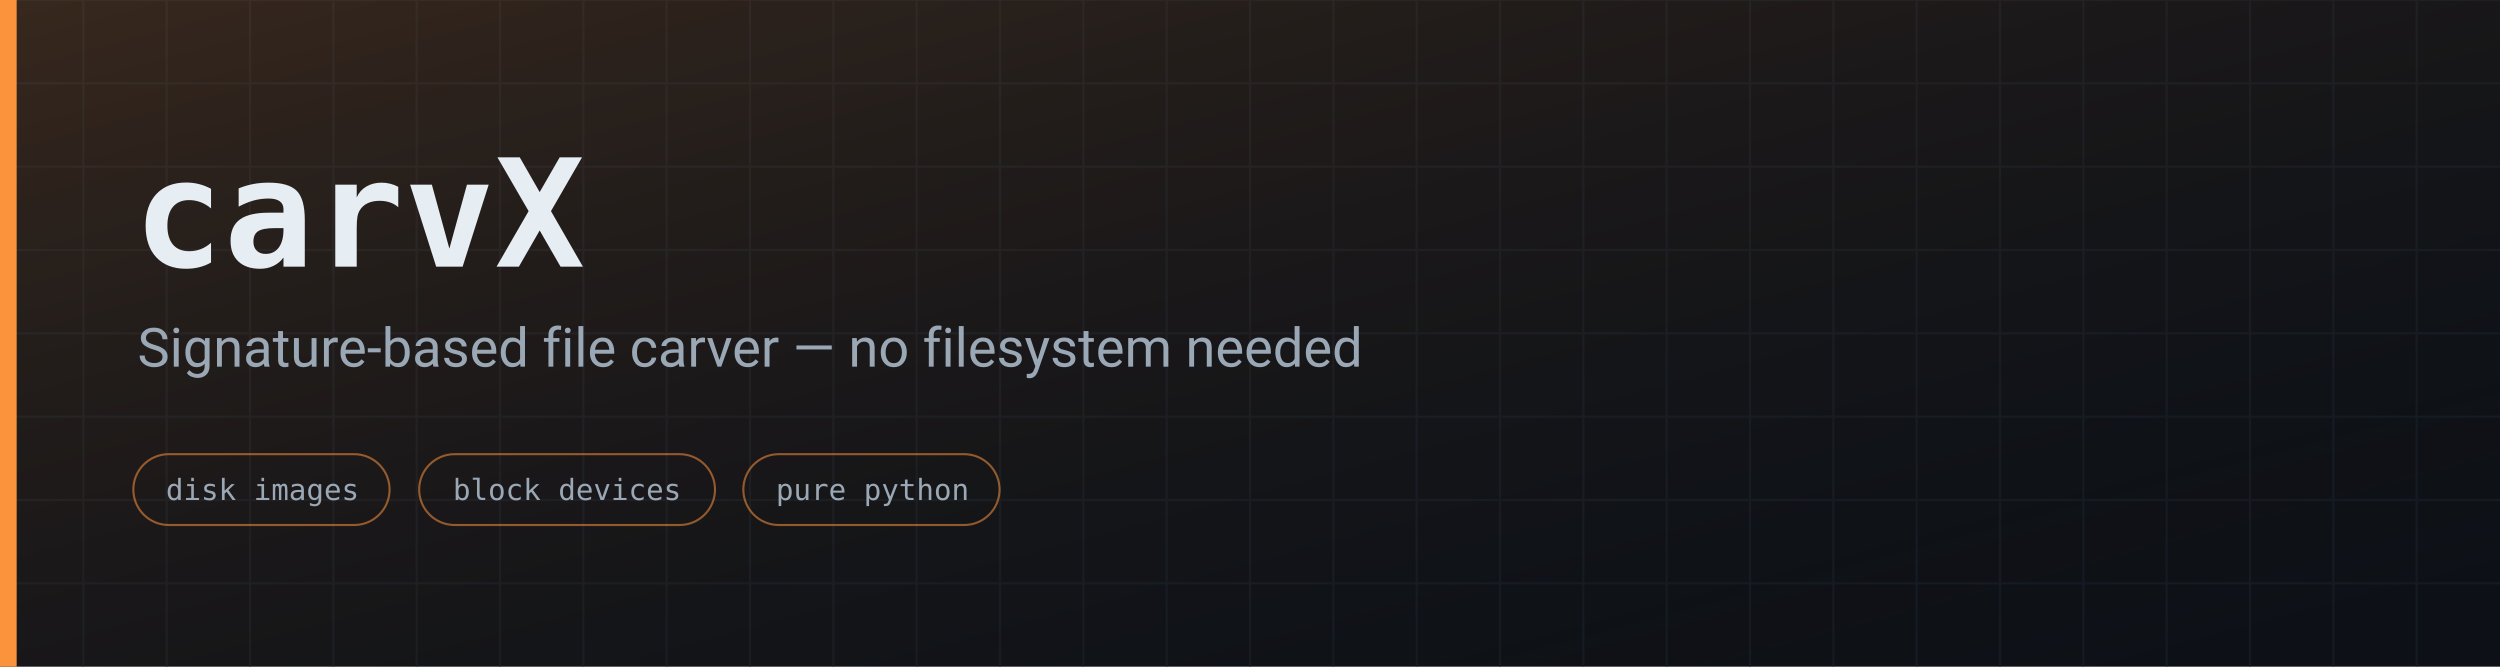
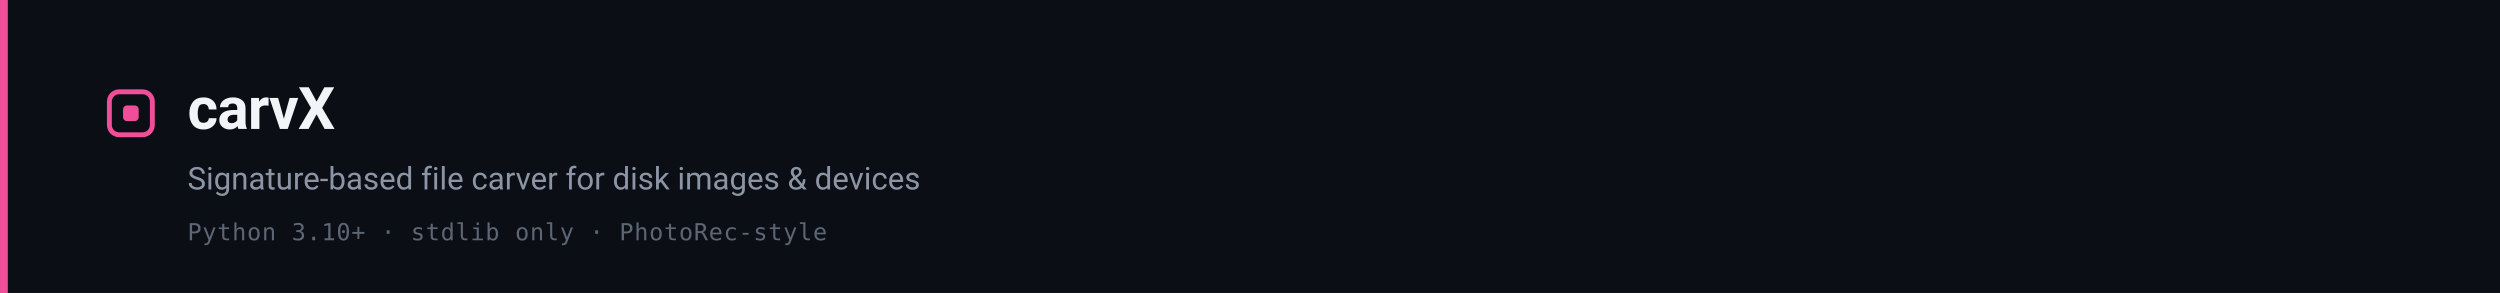
- <svg xmlns="http://www.w3.org/2000/svg" width="1200" height="320" viewBox="0 0 1200 320" role="img" aria-label="carvX — Signature-based file carver — no filesystem needed">
-   <defs>
-     <linearGradient id="glow" x1="0" y1="0" x2="1" y2="1">
-       <stop offset="0" stop-color="#fb923c" stop-opacity="0.18" />
-       <stop offset="1" stop-color="#0d1117" stop-opacity="0" />
-     </linearGradient>
-   </defs>
-   <rect width="1200" height="320" fill="#0d1117" />
-   <g opacity="0.5">
-     <line x1="0" y1="0" x2="0" y2="320" stroke="#1b2430" stroke-width="1" />
-     <line x1="40" y1="0" x2="40" y2="320" stroke="#1b2430" stroke-width="1" />
-     <line x1="80" y1="0" x2="80" y2="320" stroke="#1b2430" stroke-width="1" />
-     <line x1="120" y1="0" x2="120" y2="320" stroke="#1b2430" stroke-width="1" />
-     <line x1="160" y1="0" x2="160" y2="320" stroke="#1b2430" stroke-width="1" />
-     <line x1="200" y1="0" x2="200" y2="320" stroke="#1b2430" stroke-width="1" />
-     <line x1="240" y1="0" x2="240" y2="320" stroke="#1b2430" stroke-width="1" />
-     <line x1="280" y1="0" x2="280" y2="320" stroke="#1b2430" stroke-width="1" />
-     <line x1="320" y1="0" x2="320" y2="320" stroke="#1b2430" stroke-width="1" />
-     <line x1="360" y1="0" x2="360" y2="320" stroke="#1b2430" stroke-width="1" />
-     <line x1="400" y1="0" x2="400" y2="320" stroke="#1b2430" stroke-width="1" />
-     <line x1="440" y1="0" x2="440" y2="320" stroke="#1b2430" stroke-width="1" />
-     <line x1="480" y1="0" x2="480" y2="320" stroke="#1b2430" stroke-width="1" />
-     <line x1="520" y1="0" x2="520" y2="320" stroke="#1b2430" stroke-width="1" />
-     <line x1="560" y1="0" x2="560" y2="320" stroke="#1b2430" stroke-width="1" />
-     <line x1="600" y1="0" x2="600" y2="320" stroke="#1b2430" stroke-width="1" />
-     <line x1="640" y1="0" x2="640" y2="320" stroke="#1b2430" stroke-width="1" />
-     <line x1="680" y1="0" x2="680" y2="320" stroke="#1b2430" stroke-width="1" />
-     <line x1="720" y1="0" x2="720" y2="320" stroke="#1b2430" stroke-width="1" />
-     <line x1="760" y1="0" x2="760" y2="320" stroke="#1b2430" stroke-width="1" />
-     <line x1="800" y1="0" x2="800" y2="320" stroke="#1b2430" stroke-width="1" />
-     <line x1="840" y1="0" x2="840" y2="320" stroke="#1b2430" stroke-width="1" />
-     <line x1="880" y1="0" x2="880" y2="320" stroke="#1b2430" stroke-width="1" />
-     <line x1="920" y1="0" x2="920" y2="320" stroke="#1b2430" stroke-width="1" />
-     <line x1="960" y1="0" x2="960" y2="320" stroke="#1b2430" stroke-width="1" />
-     <line x1="1000" y1="0" x2="1000" y2="320" stroke="#1b2430" stroke-width="1" />
-     <line x1="1040" y1="0" x2="1040" y2="320" stroke="#1b2430" stroke-width="1" />
-     <line x1="1080" y1="0" x2="1080" y2="320" stroke="#1b2430" stroke-width="1" />
-     <line x1="1120" y1="0" x2="1120" y2="320" stroke="#1b2430" stroke-width="1" />
-     <line x1="1160" y1="0" x2="1160" y2="320" stroke="#1b2430" stroke-width="1" />
-     <line x1="0" y1="0" x2="1200" y2="0" stroke="#1b2430" stroke-width="1" />
-     <line x1="0" y1="40" x2="1200" y2="40" stroke="#1b2430" stroke-width="1" />
-     <line x1="0" y1="80" x2="1200" y2="80" stroke="#1b2430" stroke-width="1" />
-     <line x1="0" y1="120" x2="1200" y2="120" stroke="#1b2430" stroke-width="1" />
-     <line x1="0" y1="160" x2="1200" y2="160" stroke="#1b2430" stroke-width="1" />
-     <line x1="0" y1="200" x2="1200" y2="200" stroke="#1b2430" stroke-width="1" />
-     <line x1="0" y1="240" x2="1200" y2="240" stroke="#1b2430" stroke-width="1" />
-     <line x1="0" y1="280" x2="1200" y2="280" stroke="#1b2430" stroke-width="1" />
-   </g>
-   <rect width="1200" height="320" fill="url(#glow)" />
-   <rect x="0" y="0" width="8" height="320" fill="#fb923c" />
-   <text x="64" y="128" font-family="ui-monospace,SFMono-Regular,Menlo,monospace" font-size="72" font-weight="700" fill="#e6edf3">carvX</text>
-   <text x="66" y="176" font-family="-apple-system,Segoe UI,Roboto,sans-serif" font-size="26" fill="#9aa7b4">Signature-based file carver — no filesystem needed</text>
-   <g transform="translate(64,218)">
-     <rect width="123" height="34" rx="17" fill="none" stroke="#fb923c" stroke-opacity="0.55" />
-     <text x="62" y="22" text-anchor="middle" font-family="ui-monospace,SFMono-Regular,Menlo,monospace" font-size="14" fill="#9aa7b4">disk images</text>
-   </g>
-   <g transform="translate(201.2,218)">
-     <rect width="142" height="34" rx="17" fill="none" stroke="#fb923c" stroke-opacity="0.55" />
-     <text x="71" y="22" text-anchor="middle" font-family="ui-monospace,SFMono-Regular,Menlo,monospace" font-size="14" fill="#9aa7b4">block devices</text>
-   </g>
-   <g transform="translate(356.8,218)">
-     <rect width="123" height="34" rx="17" fill="none" stroke="#fb923c" stroke-opacity="0.55" />
-     <text x="62" y="22" text-anchor="middle" font-family="ui-monospace,SFMono-Regular,Menlo,monospace" font-size="14" fill="#9aa7b4">pure python</text>
-   </g>
+ <svg xmlns="http://www.w3.org/2000/svg" width="1280" height="150" viewBox="0 0 1280 150" role="img" aria-label="carvX — Signature-based file carver for disk images &amp; devices">
+   <rect width="1280" height="150" fill="#0b0e14" />
+   <rect x="56" y="47" width="22" height="22" rx="5" fill="none" stroke="#f04e98" stroke-width="2.5" />
+   <rect x="63" y="54" width="8" height="8" rx="2" fill="#f04e98" />
+   <text x="96" y="66" font-family="-apple-system,Segoe UI,Roboto,Helvetica,Arial,sans-serif" font-size="30" font-weight="600" letter-spacing="-0.4" fill="#f2f4f8">carvX</text>
+   <text x="96" y="97" font-family="-apple-system,Segoe UI,Roboto,Helvetica,Arial,sans-serif" font-size="16" font-weight="400" fill="#8b95a5">Signature-based file carver for disk images &amp; devices</text>
+   <text x="96" y="123" font-family="ui-monospace,SFMono-Regular,Menlo,monospace" font-size="12" letter-spacing="0.4" fill="#5c6675">Python 3.10+   ·   stdlib only   ·   PhotoRec-style</text>
+   <rect x="0" y="0" width="4" height="150" fill="#f04e98" />
</svg>
